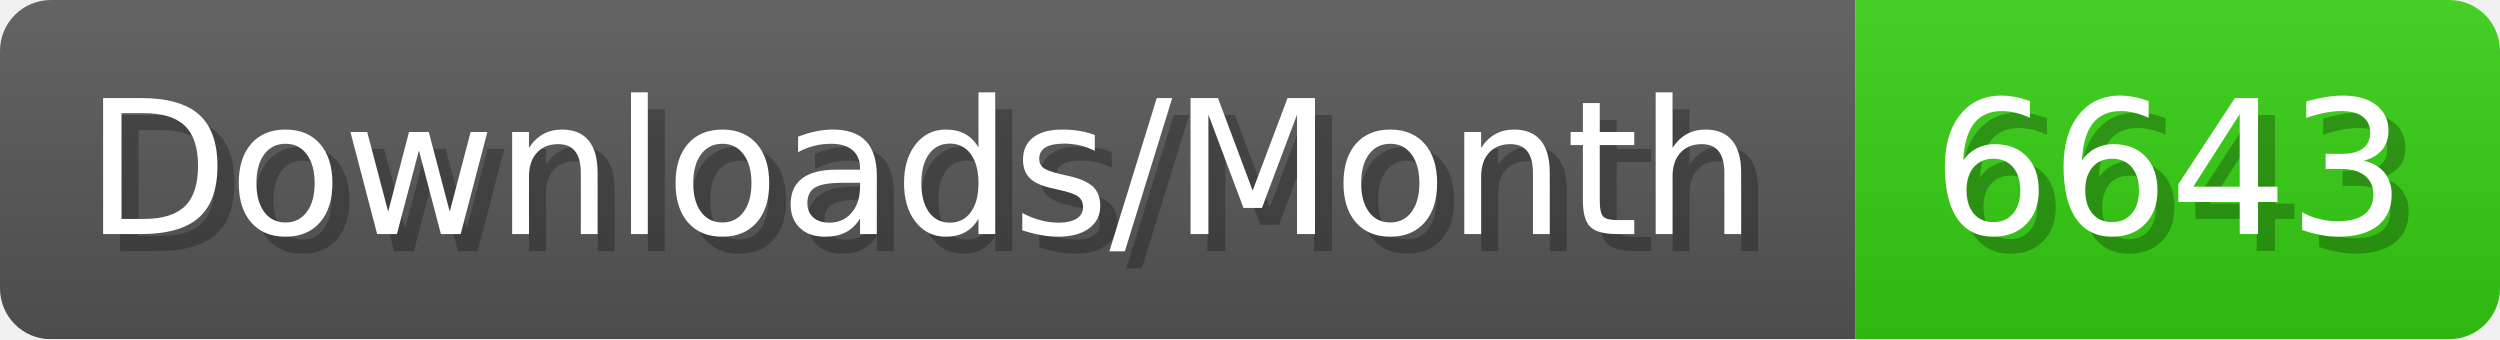
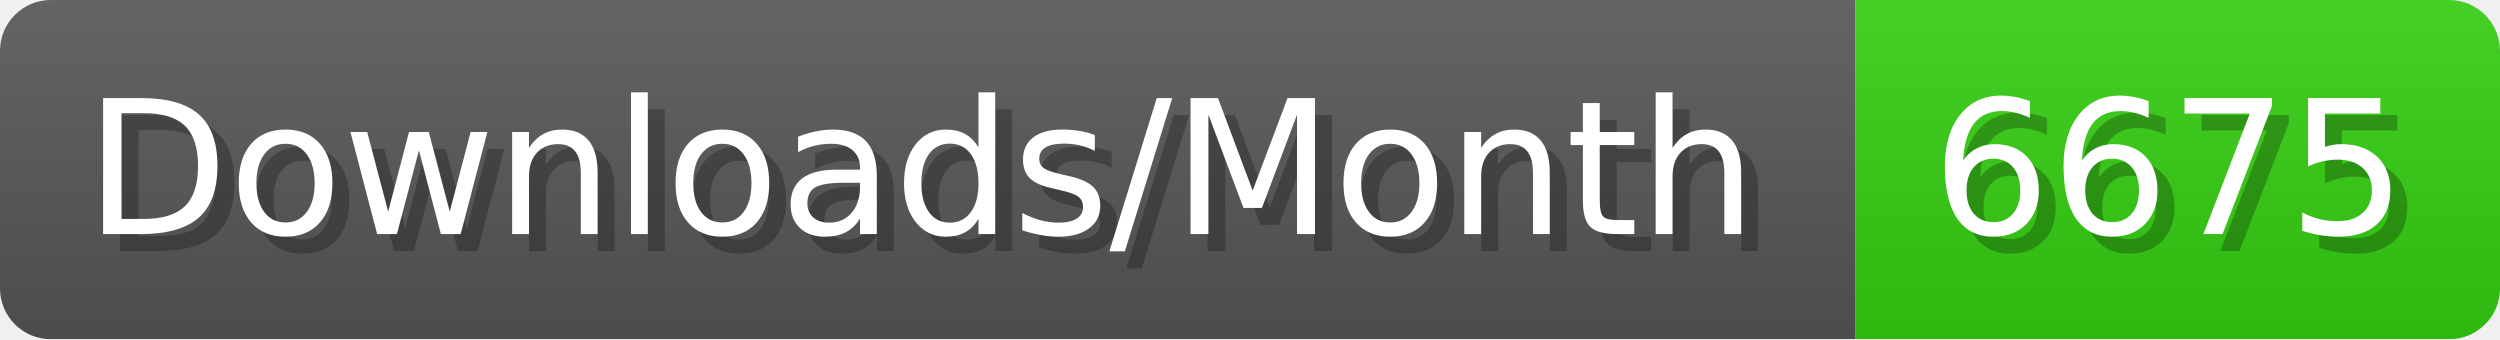
- <svg xmlns="http://www.w3.org/2000/svg" width="147.4" height="20" viewBox="0 0 1474 200" role="img" aria-label="Downloads/Month: 6643">
+ <svg xmlns="http://www.w3.org/2000/svg" width="147.4" height="20" viewBox="0 0 1474 200" role="img" aria-label="Downloads/Month: 6675">
  <linearGradient id="YlXUI" x2="0" y2="100%">
    <stop offset="0" stop-opacity=".1" stop-color="#EEE" />
    <stop offset="1" stop-opacity=".1" />
  </linearGradient>
  <mask id="JHhop">
    <rect width="1474" height="200" rx="30" fill="#FFF" />
  </mask>
  <g mask="url(#JHhop)">
    <rect width="1094" height="200" fill="#555" />
    <rect width="380" height="200" fill="#3C1" x="1094" />
    <rect width="1474" height="200" fill="url(#YlXUI)" />
  </g>
  <g aria-hidden="true" fill="#fff" text-anchor="start" font-family="Verdana,DejaVu Sans,sans-serif" font-size="110">
    <text x="60" y="148" textLength="994" fill="#000" opacity="0.25">Downloads/Month</text>
    <text x="50" y="138" textLength="994">Downloads/Month</text>
-     <text x="1149" y="148" textLength="280" fill="#000" opacity="0.25">6643</text>
-     <text x="1139" y="138" textLength="280">6643</text>
+     <text x="1149" y="148" textLength="280" fill="#000" opacity="0.25">6675</text>
+     <text x="1139" y="138" textLength="280">6675</text>
  </g>
</svg>
